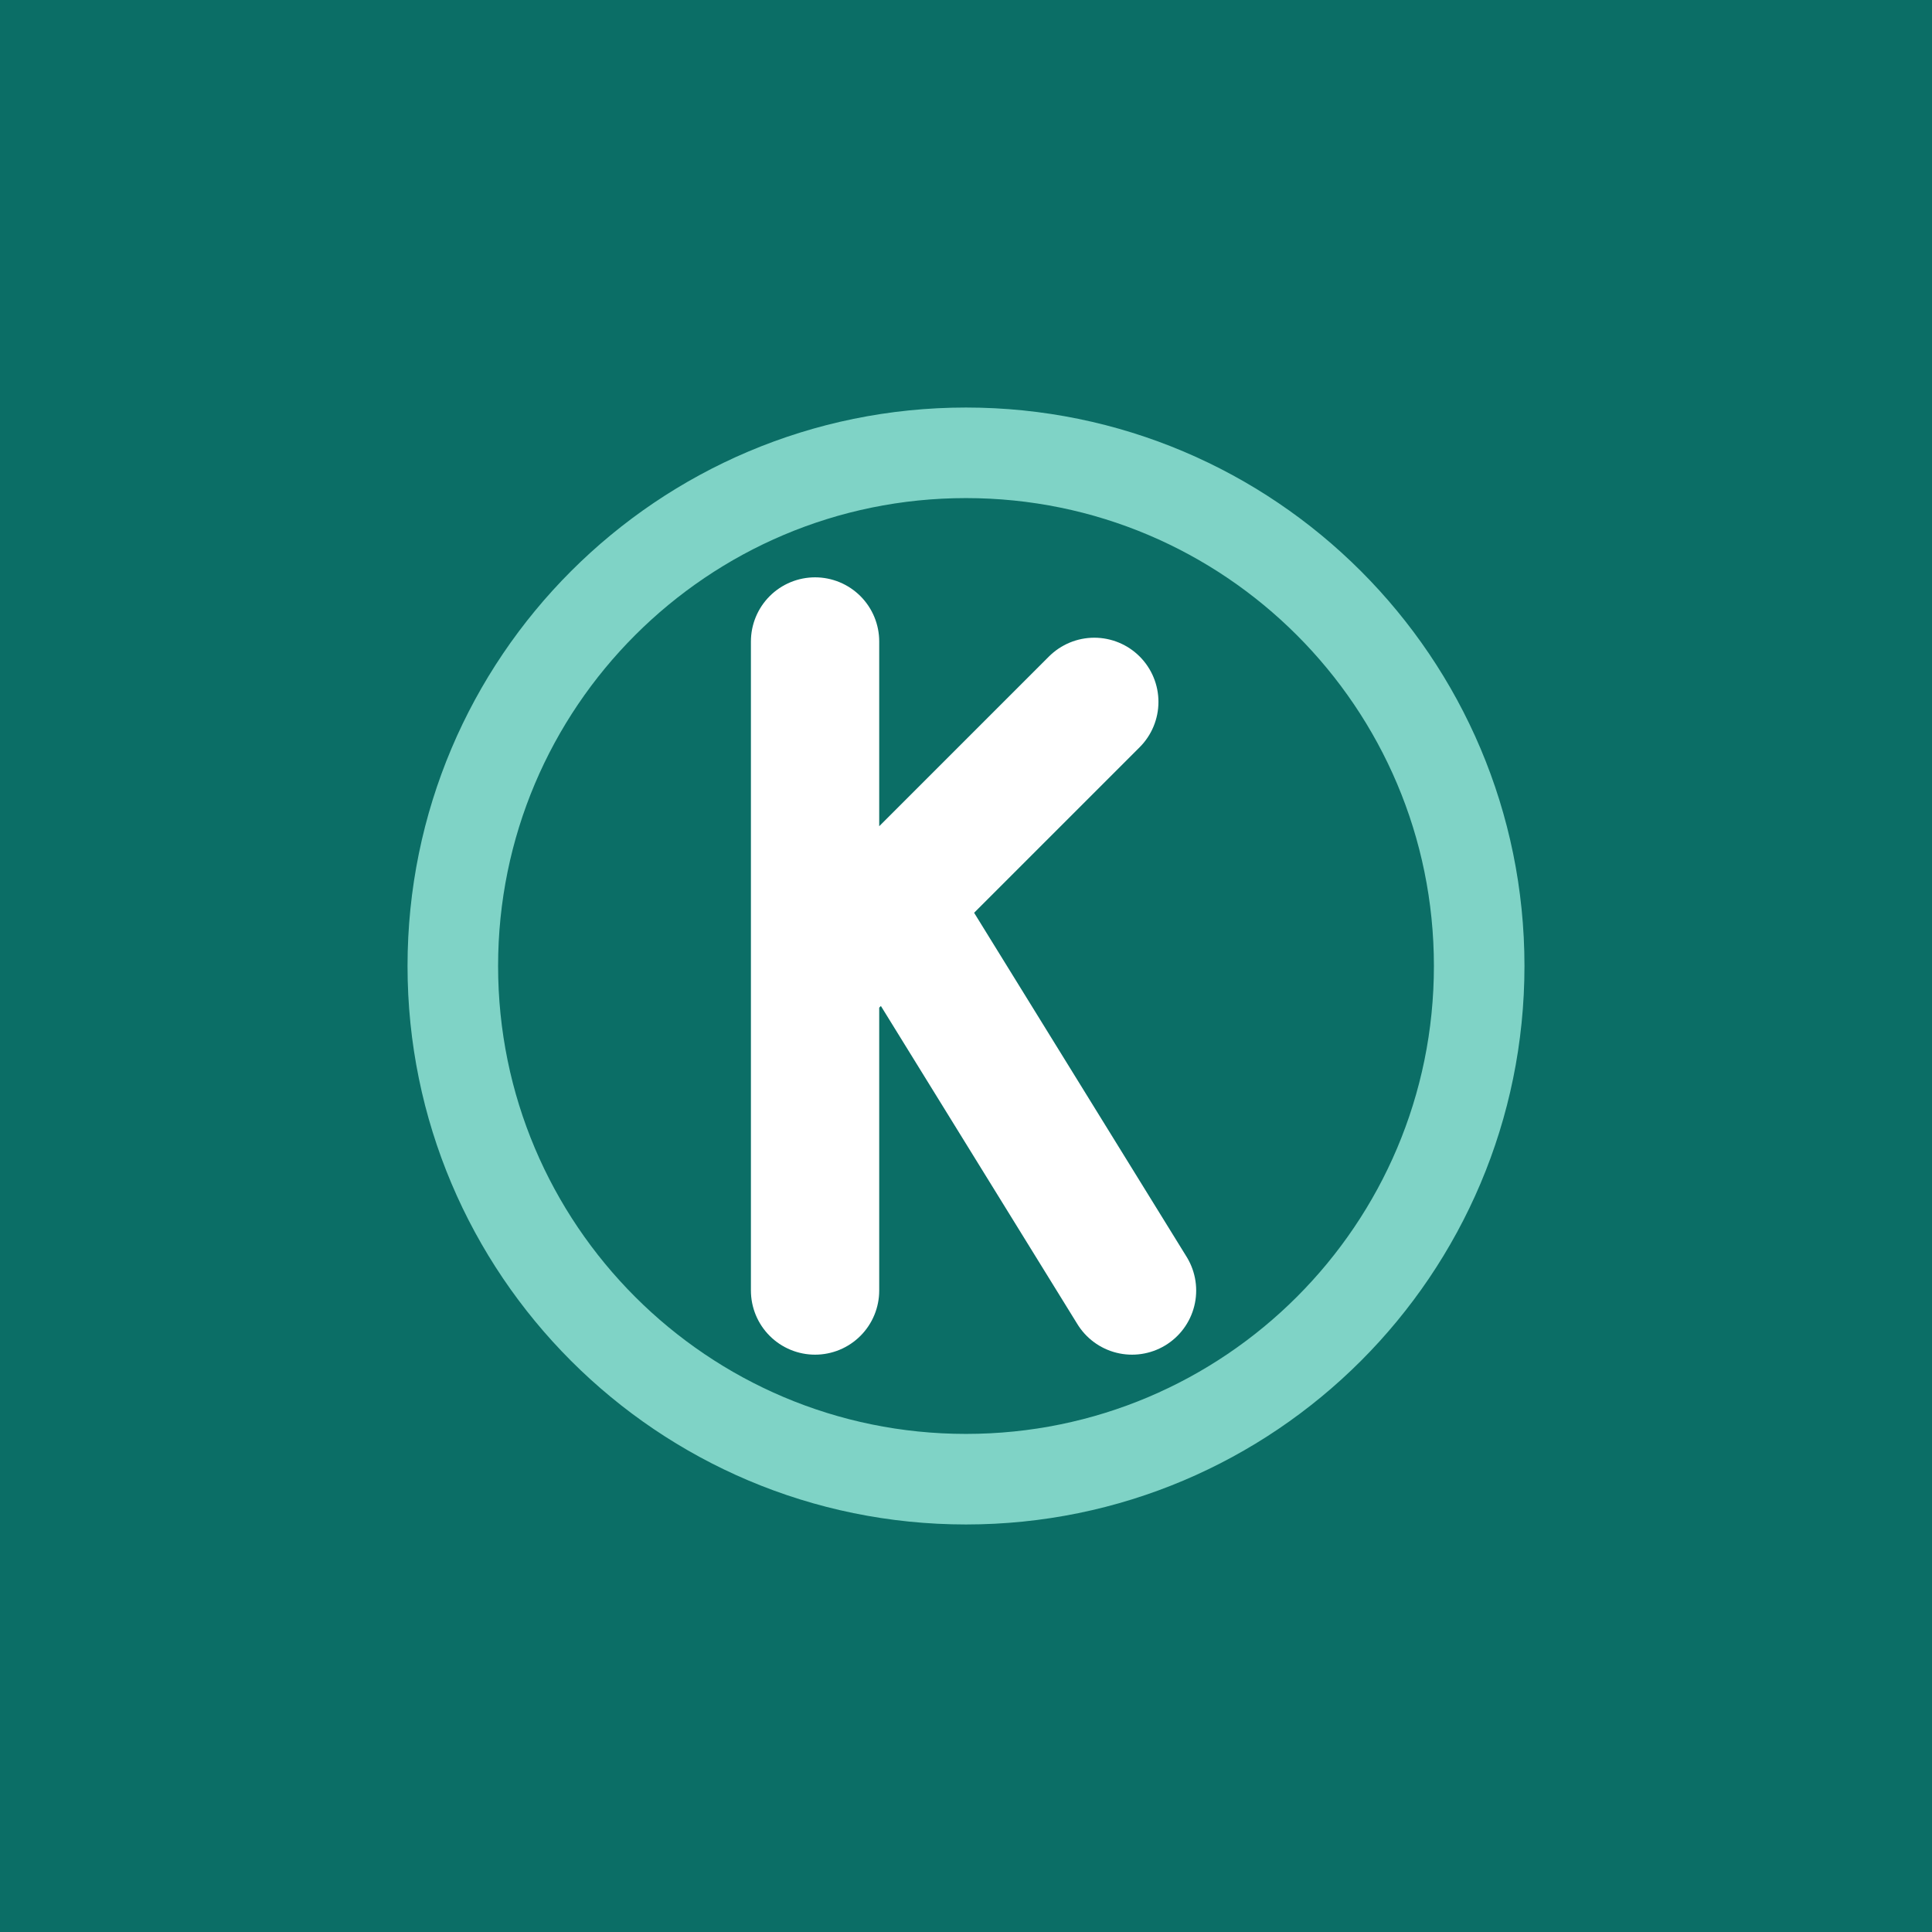
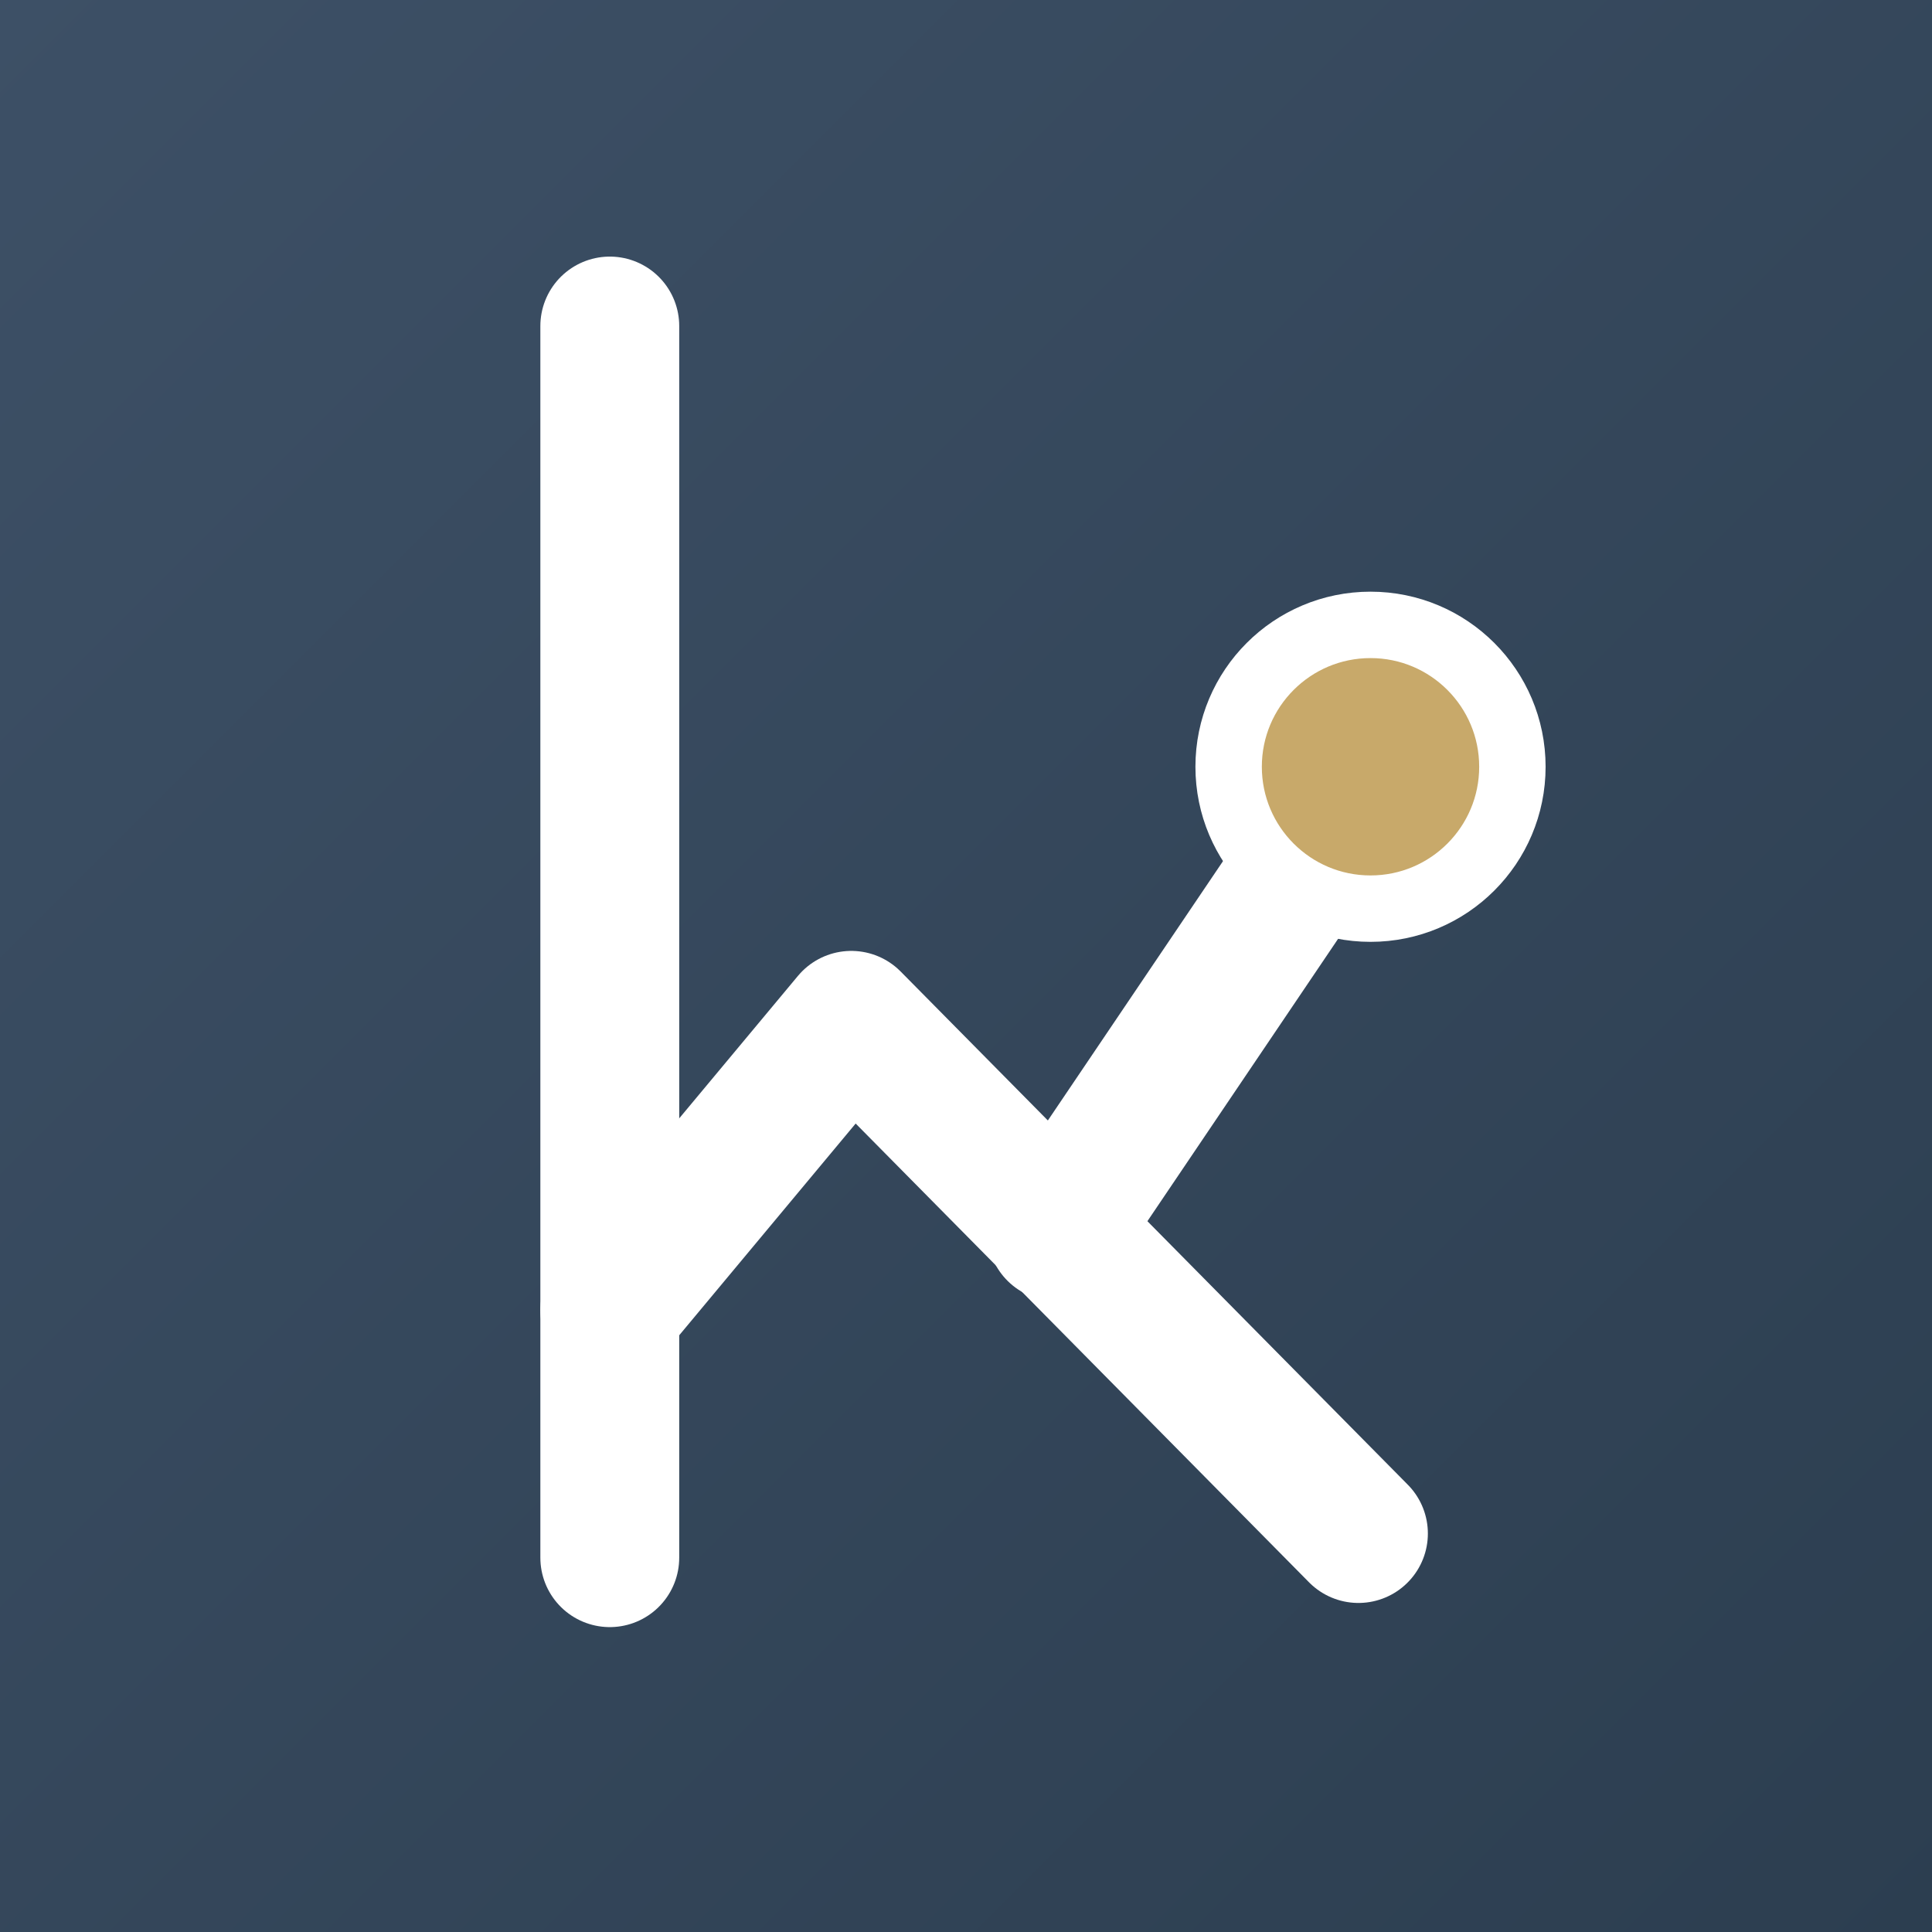
- <svg xmlns="http://www.w3.org/2000/svg" viewBox="0 0 512 512">
-   <rect width="512" height="512" fill="#0B6E66" />
-   <circle cx="256" cy="256" r="136" fill="none" stroke="#7FD3C6" stroke-width="24" />
-   <path d="M216 170v172M216 260l74-74M237 240l63 102" fill="none" stroke="#FFFFFF" stroke-width="34" stroke-linecap="round" stroke-linejoin="round" />
+ <svg xmlns="http://www.w3.org/2000/svg" viewBox="0 0 32 32">
+   <defs>
+     <linearGradient id="g" x1="0" y1="0" x2="1" y2="1">
+       <stop offset="0" stop-color="#3d5066" />
+       <stop offset="1" stop-color="#2c3e50" />
+     </linearGradient>
+   </defs>
+   <rect width="32" height="32" fill="url(#g)" />
+   <g stroke="#fff" stroke-width="2.3" stroke-linecap="round" stroke-linejoin="round" fill="none">
+     <path d="M10.1 5.4V25.8" />
+     <path d="M10.1 21.7 14.1 16.9 22.5 25.4" />
+     <path d="M17.5 20.4 22.7 12.7" />
+   </g>
+   <circle cx="22.7" cy="12.7" r="2.35" fill="#c8a96a" stroke="#fff" stroke-width="1.1" />
</svg>
